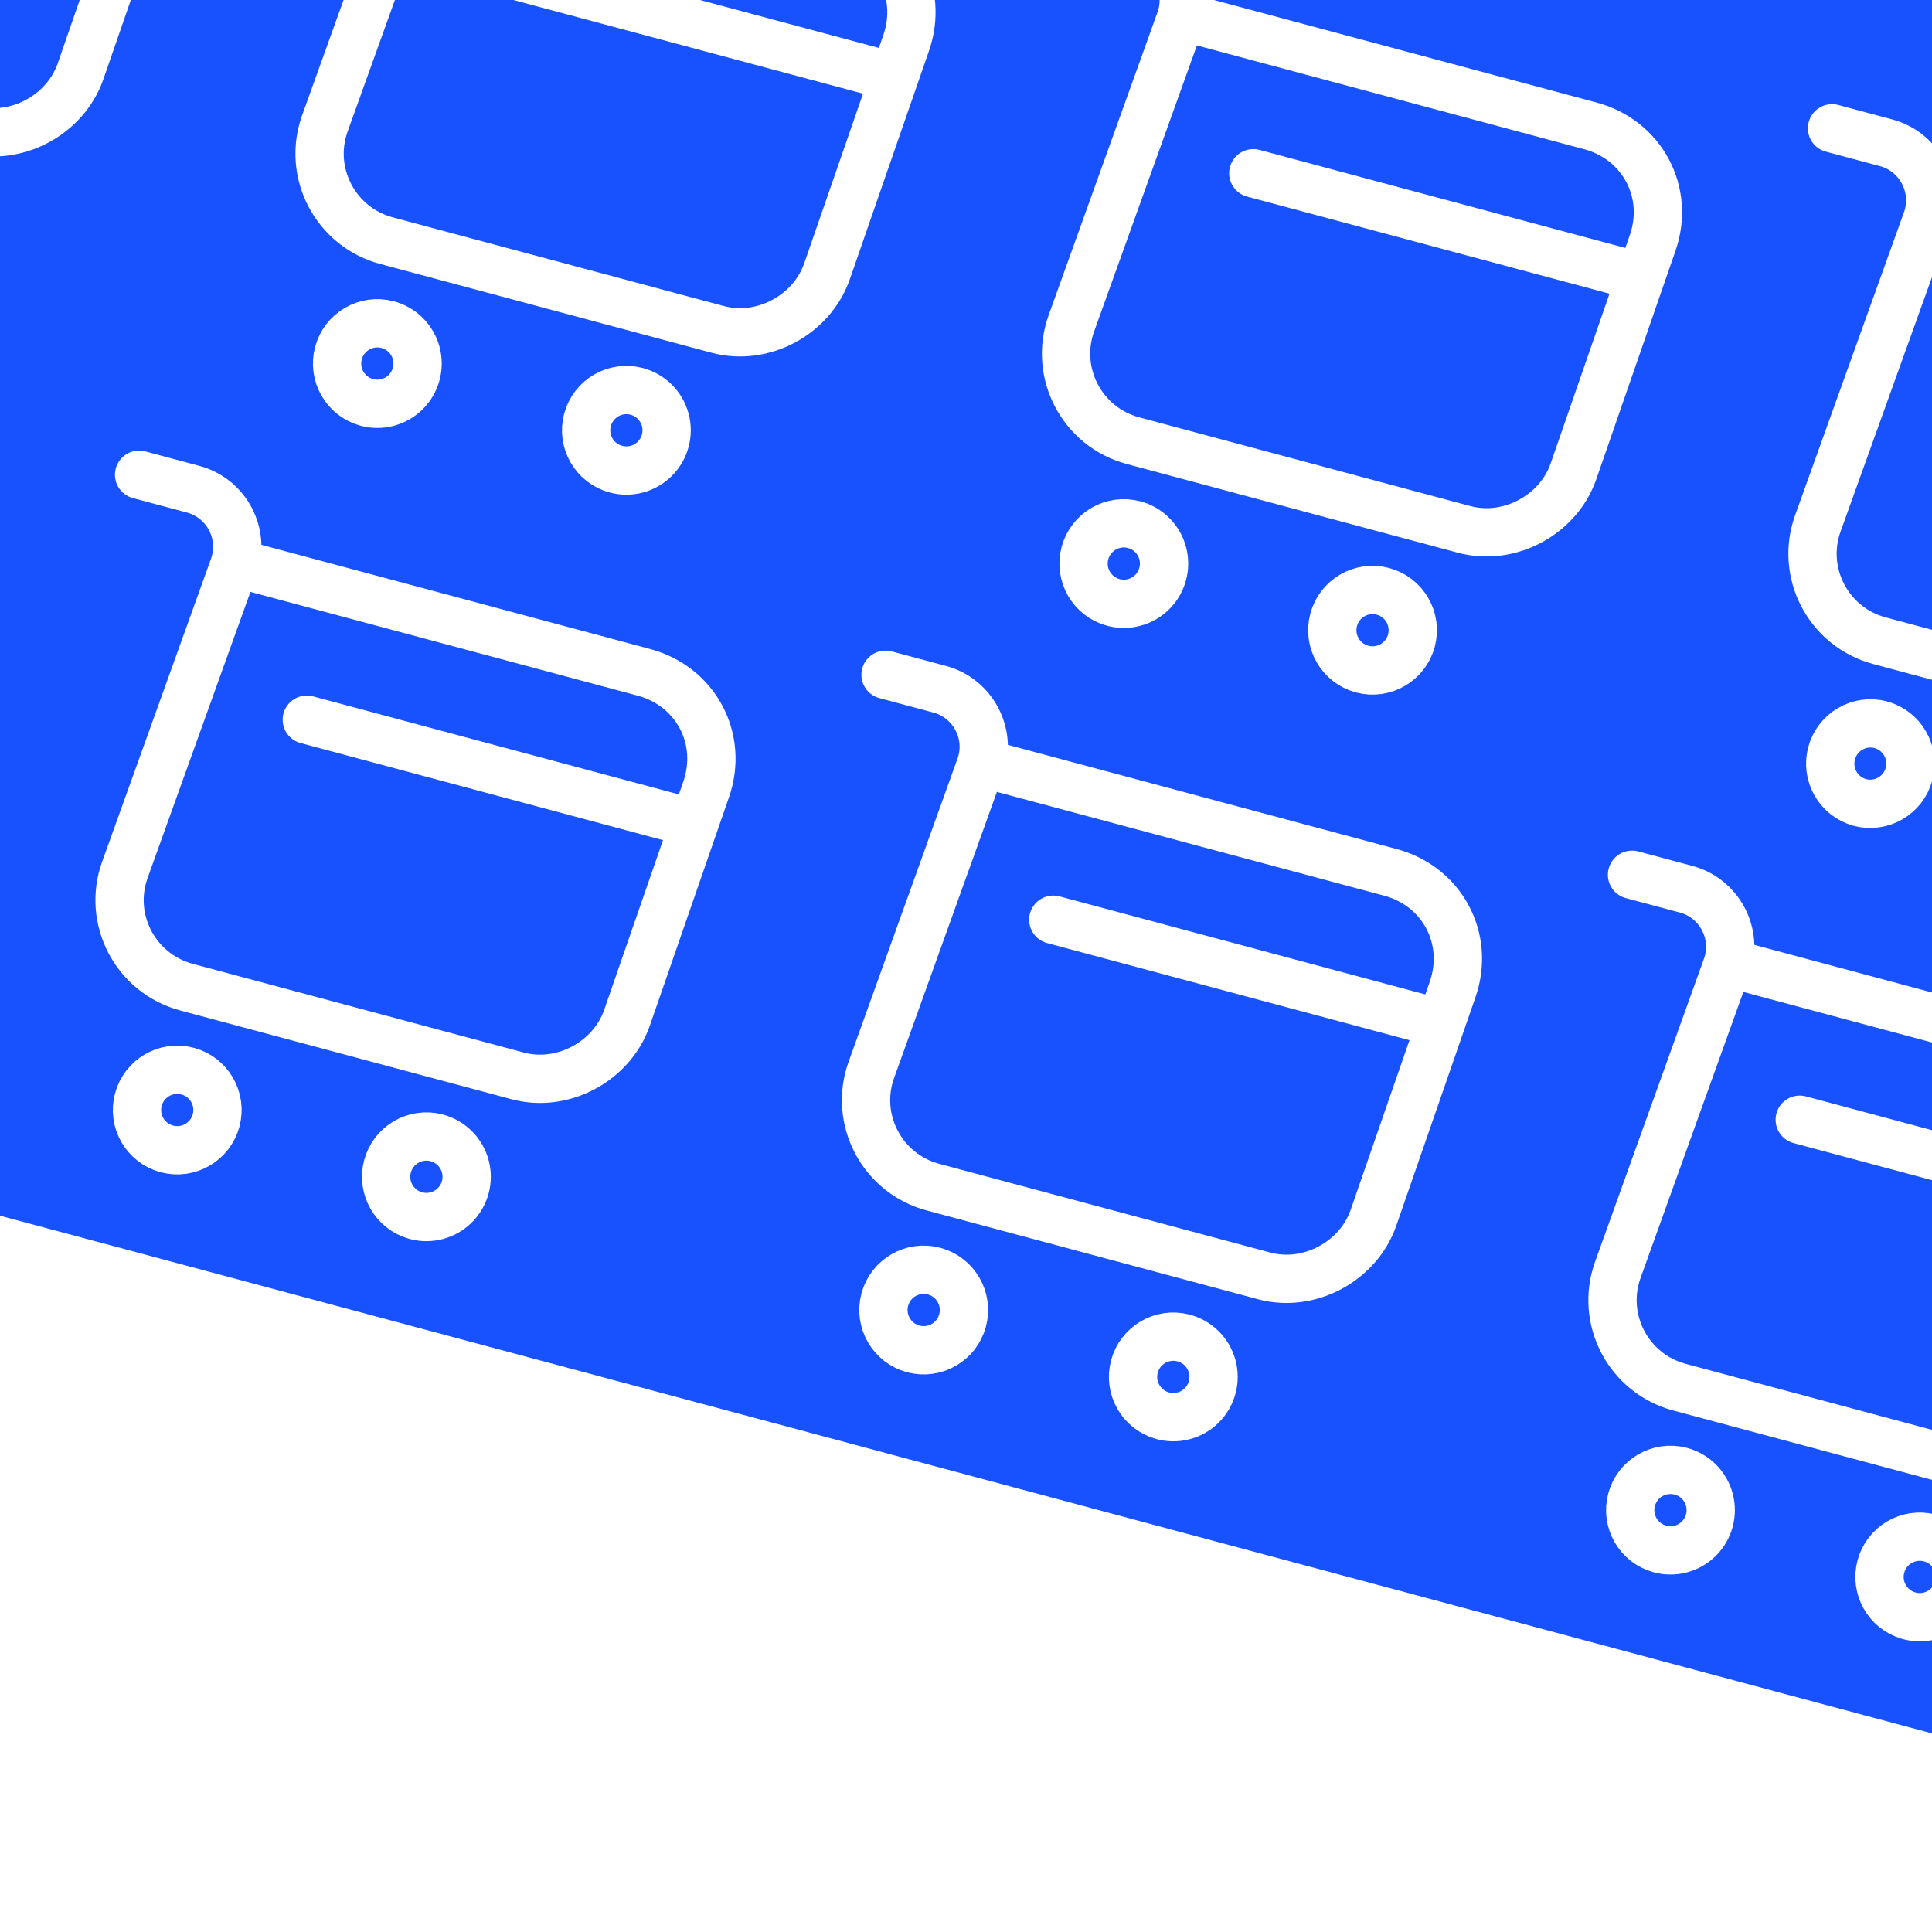
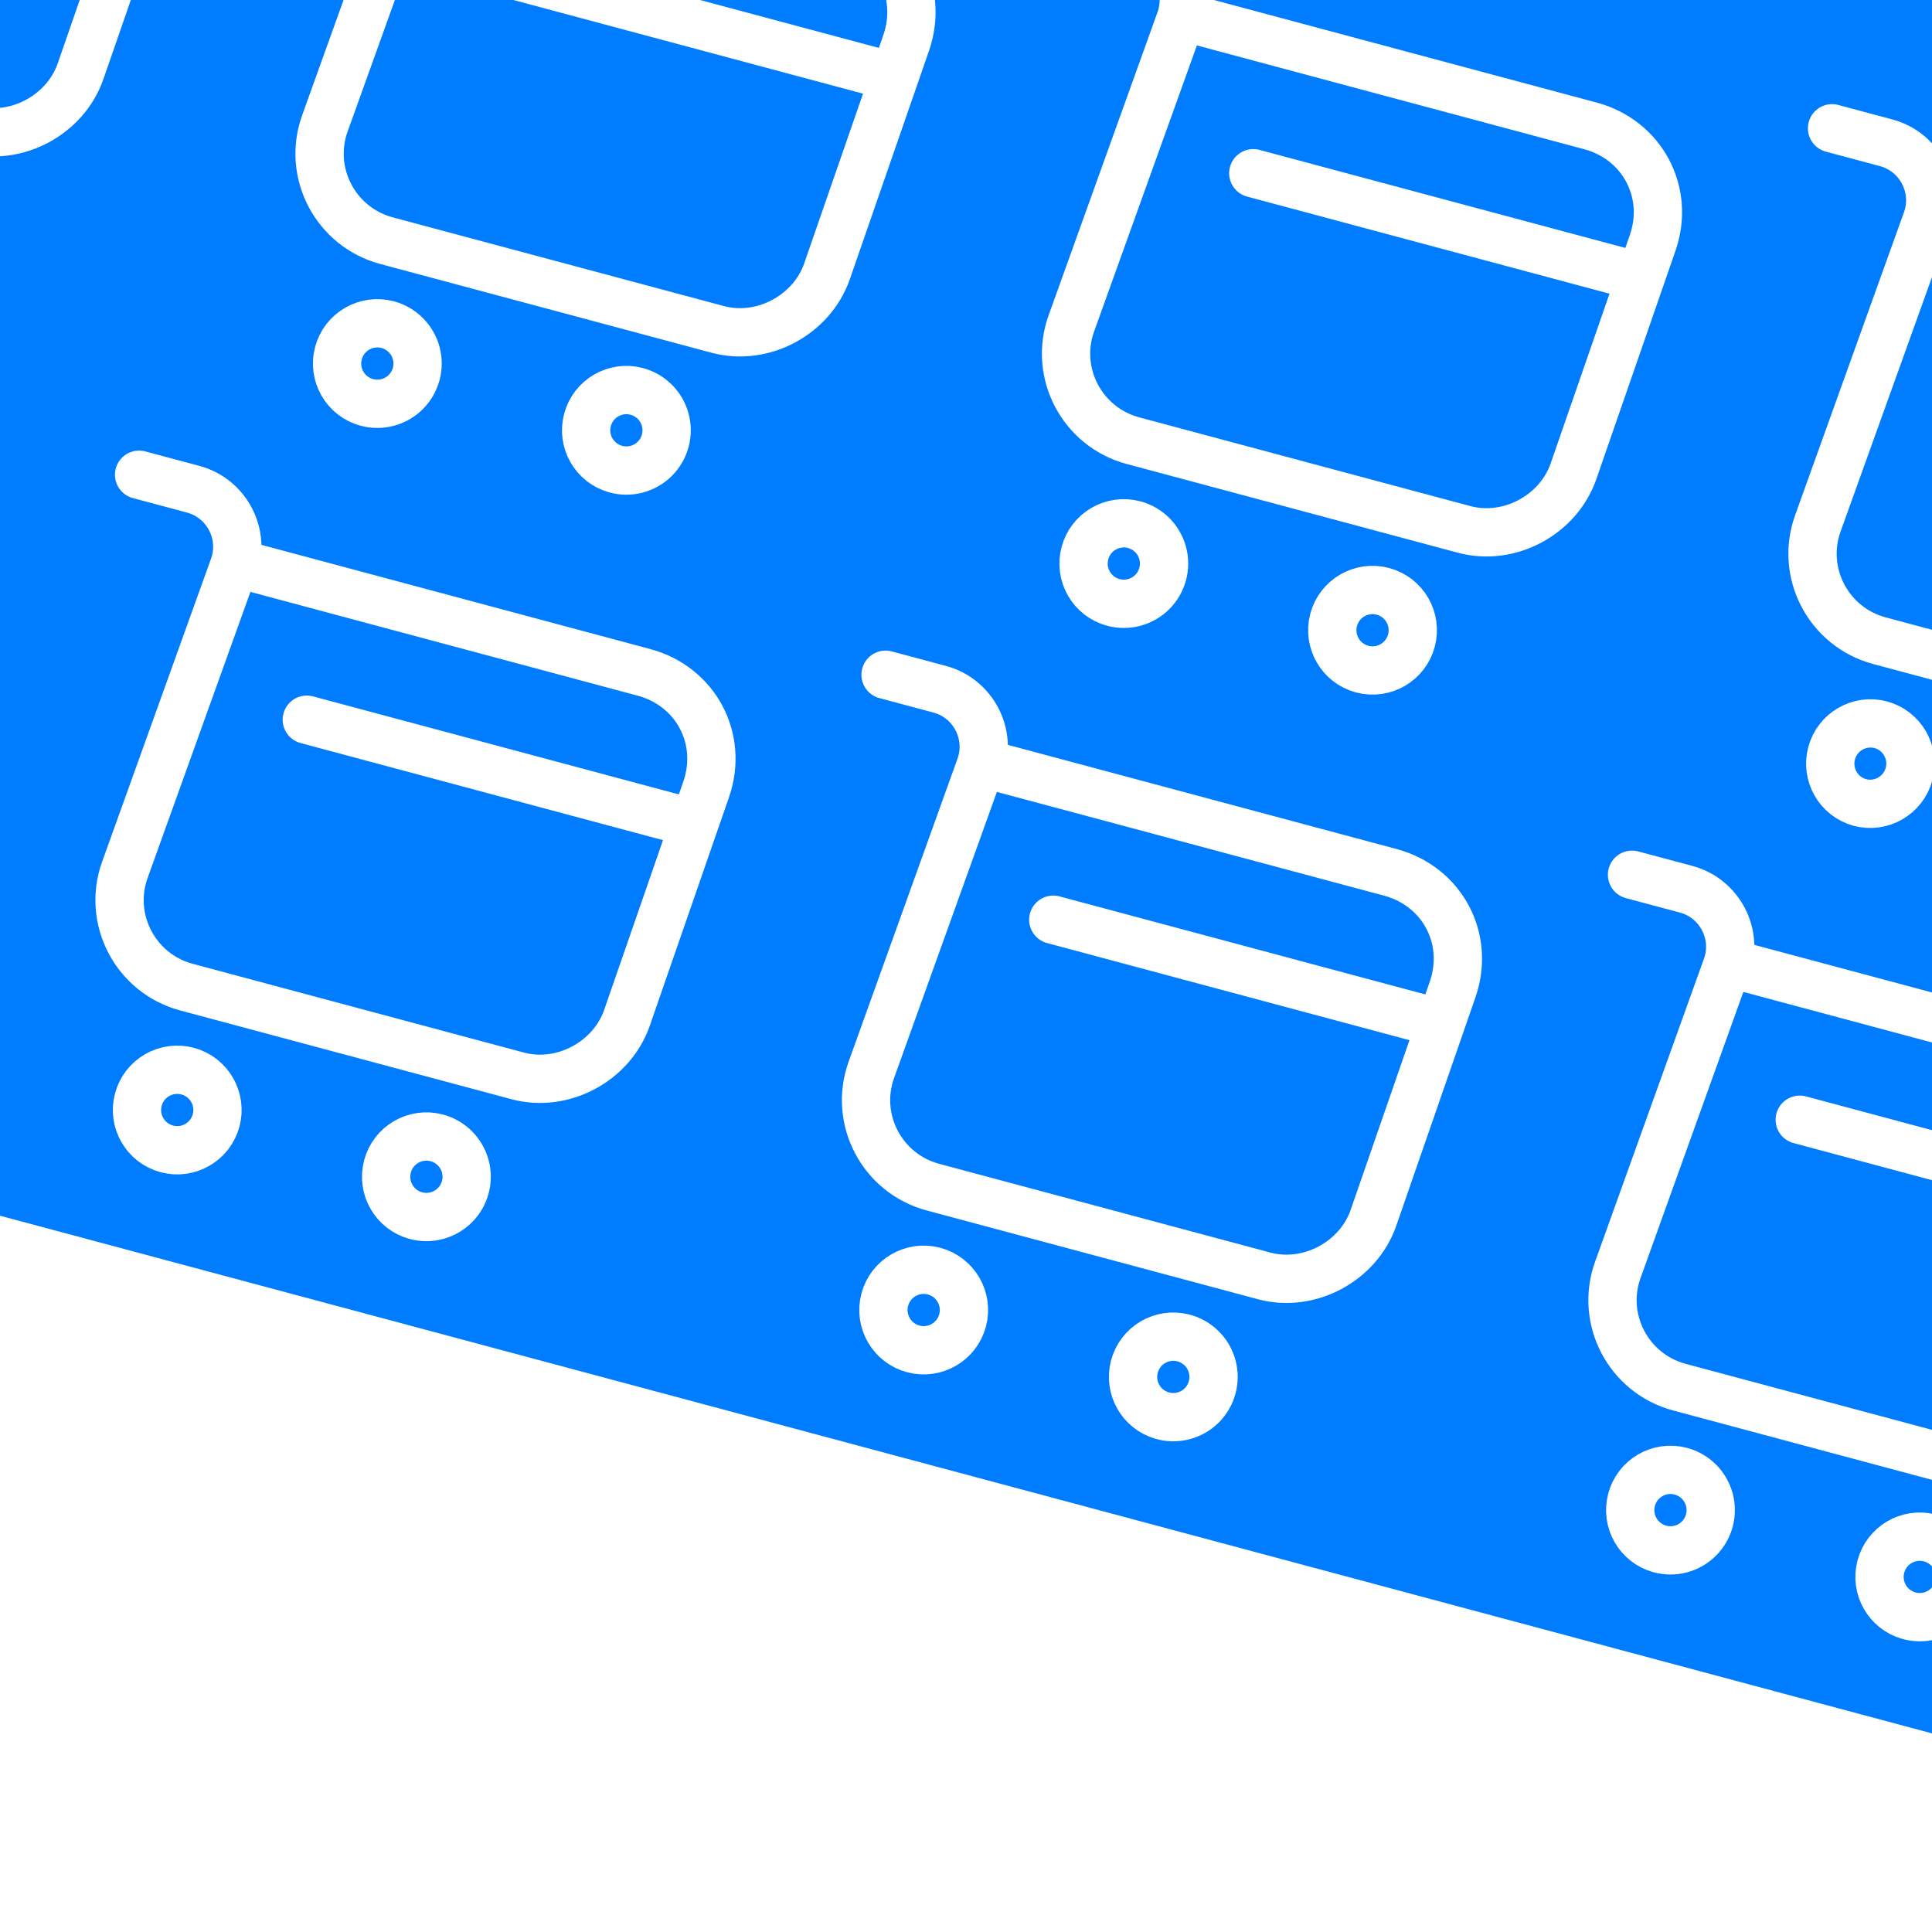
<svg xmlns="http://www.w3.org/2000/svg" width="200" height="200" viewBox="0 0 200 200" fill="none">
  <g clip-path="url(#a)">
    <path fill="#fff" d="M0 0h200v200H0z" />
-     <path fill="#1752FE" d="M10.44-59.635 269.676 9.827l-47.07 175.67-259.237-69.462z" />
+     <path fill="#007dff" d="M10.44-59.635 269.676 9.827l-47.07 175.67-259.237-69.462z" />
    <path d="m-42.17-48.836 5.603 1.501c3.477.932 5.412 4.66 4.199 8.027L-43.633-7.955c-1.857 5.127 1.088 10.748 6.369 12.163l34.29 9.188c4.636 1.242 9.711-1.47 11.3-5.98l8.208-23.682c1.819-5.241-1.073-10.675-6.45-12.116l-41.567-11.137M35.105-28.13l5.602 1.5c3.477.932 5.412 4.66 4.199 8.027L33.64 12.75c-1.857 5.127 1.088 10.748 6.369 12.163L74.3 34.1c4.636 1.242 9.711-1.47 11.3-5.98L93.807 4.44c1.819-5.241-1.073-10.675-6.45-12.115L45.79-18.814M63.732 48.56a4.167 4.167 0 1 0 2.156-8.05 4.167 4.167 0 0 0-2.156 8.05ZM37.973 41.657a4.167 4.167 0 1 0 2.157-8.05 4.167 4.167 0 0 0-2.157 8.05ZM52.467-2.771 91.104 7.58M14.399 49.145l5.602 1.5c3.478.932 5.412 4.66 4.2 8.028L12.934 90.025c-1.857 5.128 1.089 10.748 6.369 12.163l34.29 9.188c4.637 1.243 9.712-1.47 11.3-5.979l8.209-23.682c1.818-5.242-1.074-10.675-6.45-12.116L25.084 58.46M43.026 125.835a4.168 4.168 0 1 0 2.156-8.052 4.168 4.168 0 0 0-2.156 8.052ZM17.268 118.932a4.166 4.166 0 1 0 2.158-8.048 4.166 4.166 0 0 0-2.158 8.048ZM31.761 74.504l38.637 10.353M112.379-7.426l5.602 1.501c3.478.932 5.412 4.66 4.199 8.027l-11.265 31.353c-1.857 5.127 1.089 10.748 6.369 12.163l34.29 9.188c4.637 1.242 9.712-1.47 11.3-5.98l8.209-23.682c1.818-5.24-1.074-10.675-6.451-12.115L123.065 1.89M141.006 69.264a4.166 4.166 0 1 0 2.157-8.048 4.166 4.166 0 0 0-2.157 8.048ZM115.248 62.362a4.167 4.167 0 1 0 2.157-8.05 4.167 4.167 0 0 0-2.157 8.05ZM129.741 17.934l38.637 10.352M91.673 69.85l5.603 1.5c3.477.933 5.411 4.66 4.199 8.028L90.209 110.73c-1.857 5.128 1.089 10.748 6.37 12.163l34.29 9.188c4.636 1.243 9.711-1.47 11.299-5.979l8.209-23.682c1.819-5.242-1.074-10.675-6.451-12.116L102.36 79.166M120.3 146.54a4.167 4.167 0 1 0 2.158-8.048 4.167 4.167 0 0 0-2.158 8.048ZM94.542 139.638a4.167 4.167 0 1 0 2.156-8.051 4.167 4.167 0 0 0-2.156 8.051ZM109.036 95.209l38.637 10.353M189.653 13.281l5.602 1.501c3.478.932 5.412 4.66 4.199 8.027l-11.265 31.353c-1.857 5.127 1.089 10.748 6.369 12.163l34.29 9.188c4.637 1.242 9.712-1.47 11.3-5.98l8.209-23.682c1.818-5.24-1.074-10.675-6.451-12.115l-41.567-11.138M192.522 83.07a4.167 4.167 0 1 0 2.156-8.051 4.167 4.167 0 0 0-2.156 8.05ZM168.947 90.555l5.603 1.5c3.477.933 5.411 4.66 4.199 8.028l-11.266 31.352c-1.857 5.128 1.089 10.748 6.369 12.163l34.291 9.188c4.636 1.243 9.711-1.47 11.299-5.979l8.209-23.682c1.819-5.241-1.074-10.675-6.451-12.116l-41.567-11.138M197.574 167.245a4.167 4.167 0 1 0 2.158-8.048 4.167 4.167 0 0 0-2.158 8.048ZM171.816 160.343a4.167 4.167 0 1 0 2.156-8.05 4.167 4.167 0 0 0-2.156 8.05ZM186.31 115.914l38.637 10.353" stroke="#fff" stroke-width="5" stroke-miterlimit="10" stroke-linecap="round" stroke-linejoin="round" />
  </g>
  <defs>
    <clipPath id="a">
      <path fill="#fff" d="M0 0h200v200H0z" />
    </clipPath>
  </defs>
</svg>
